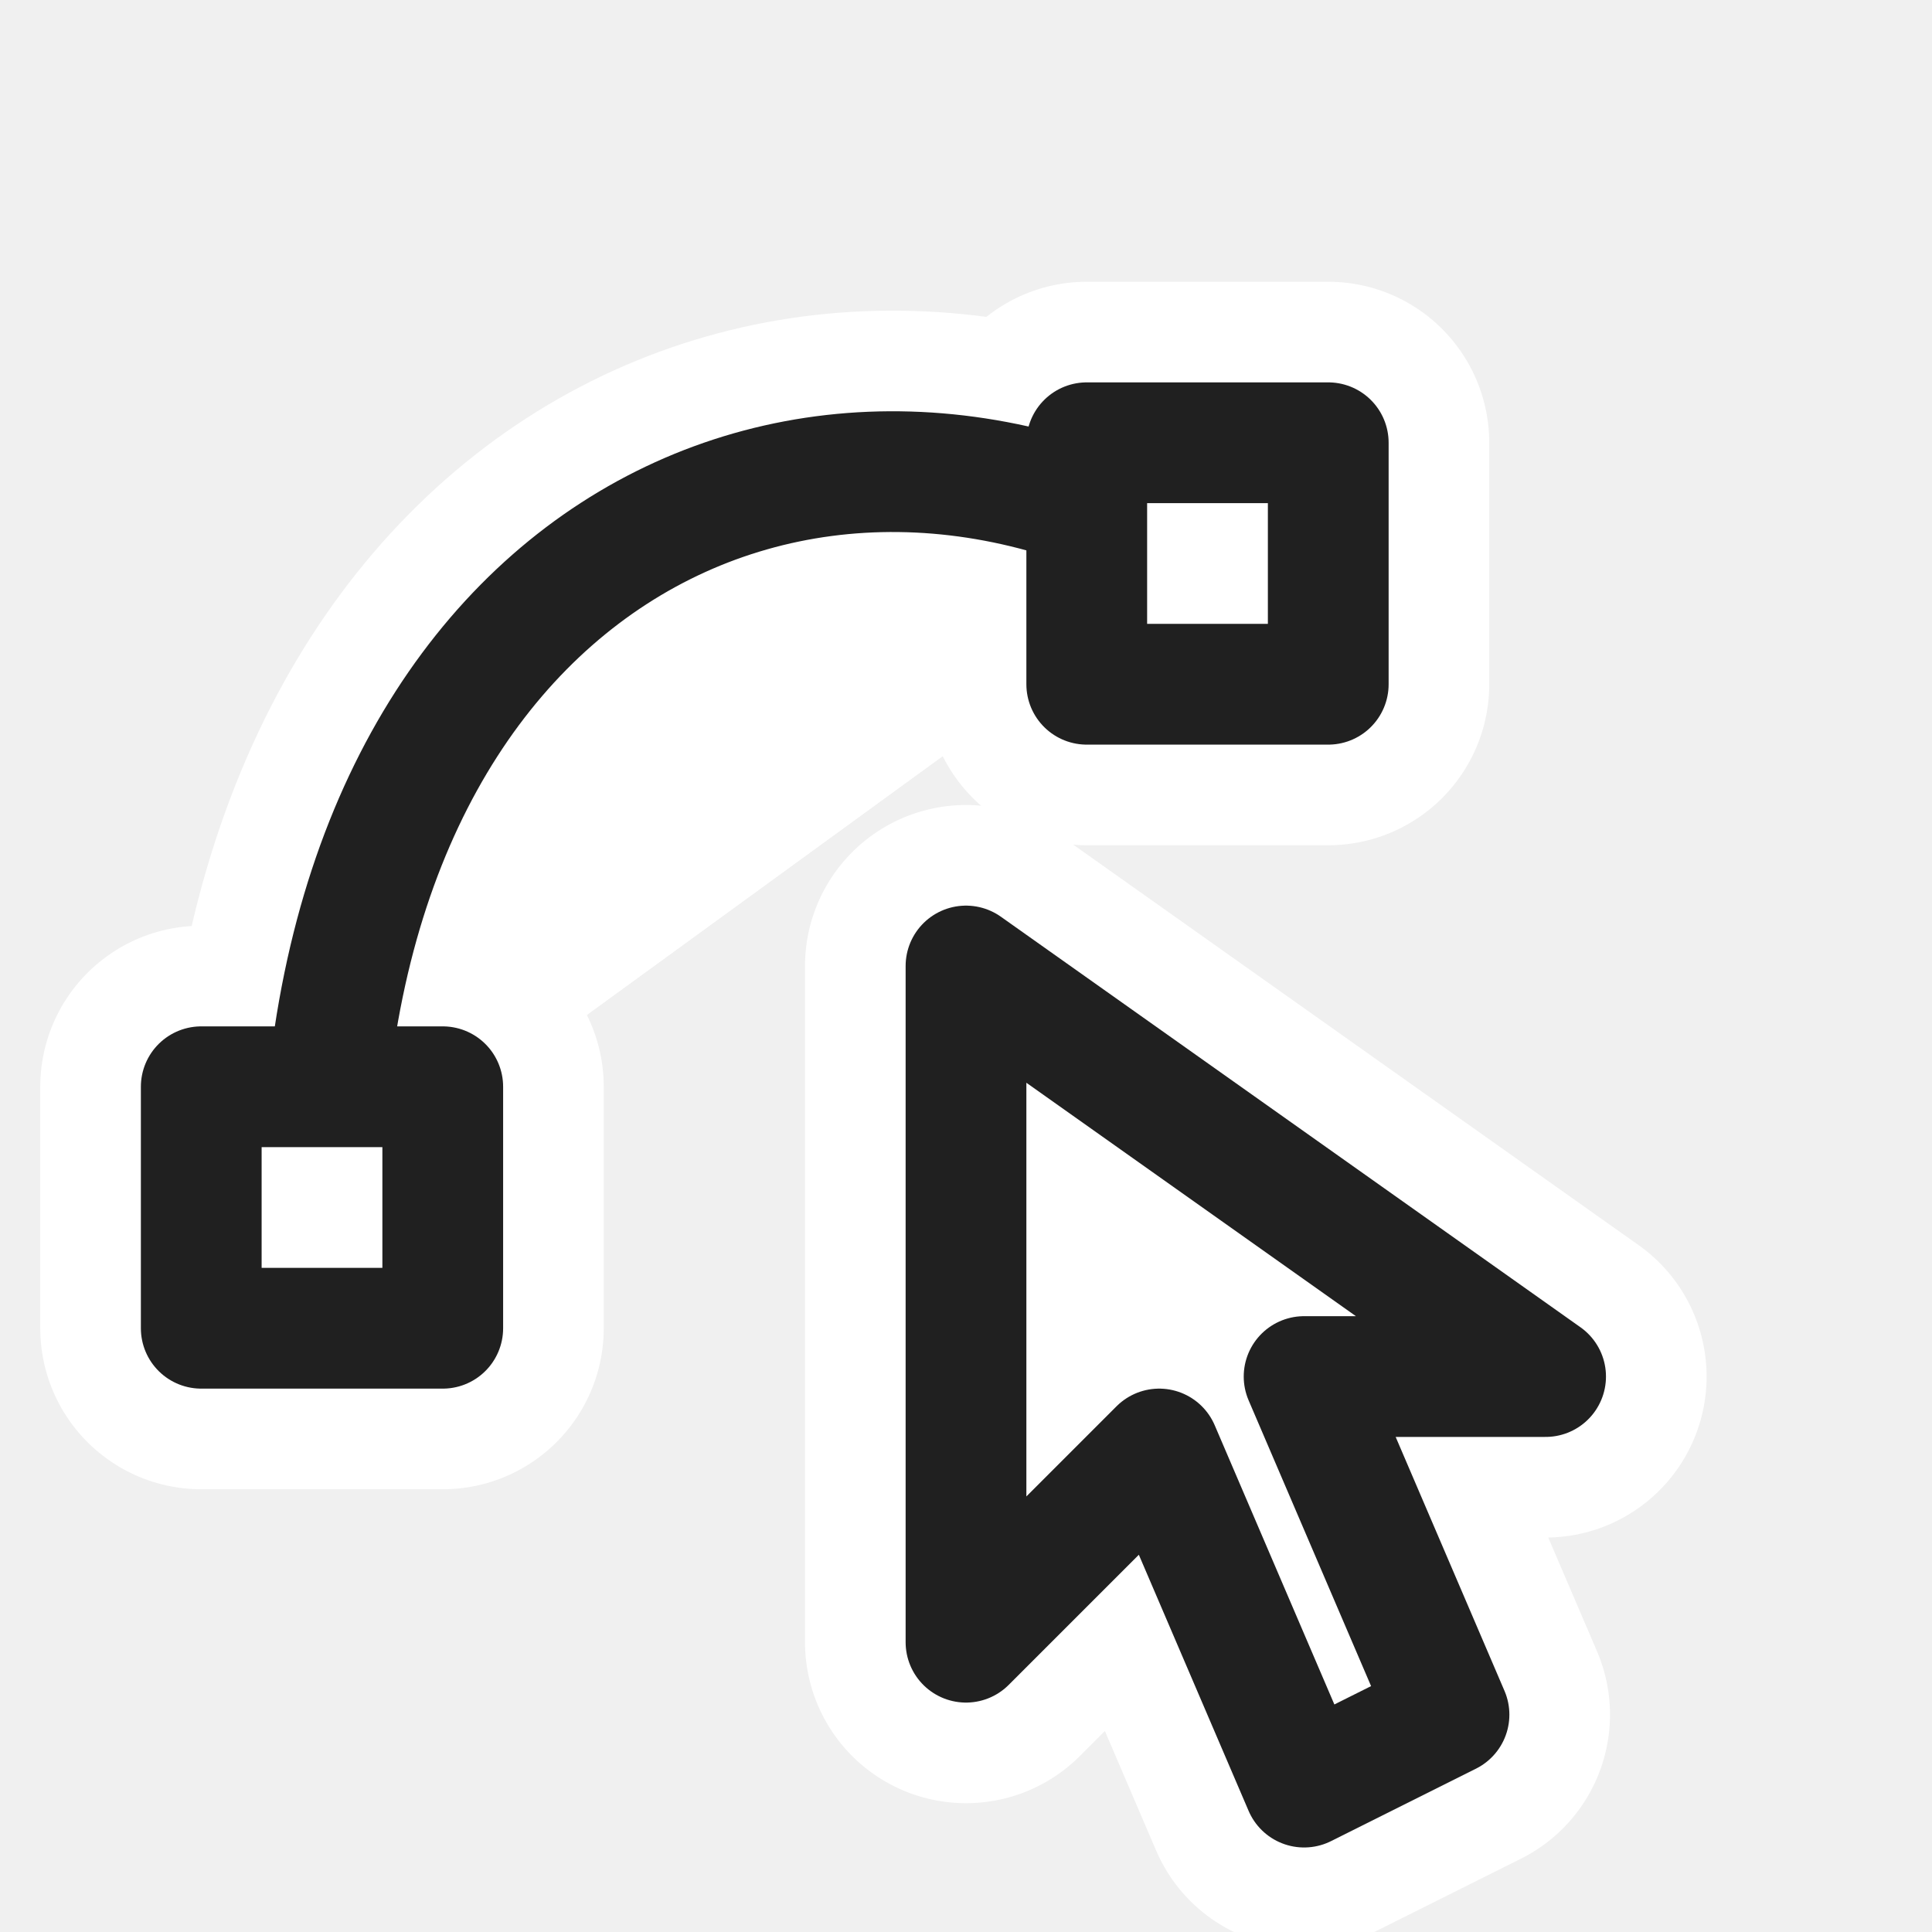
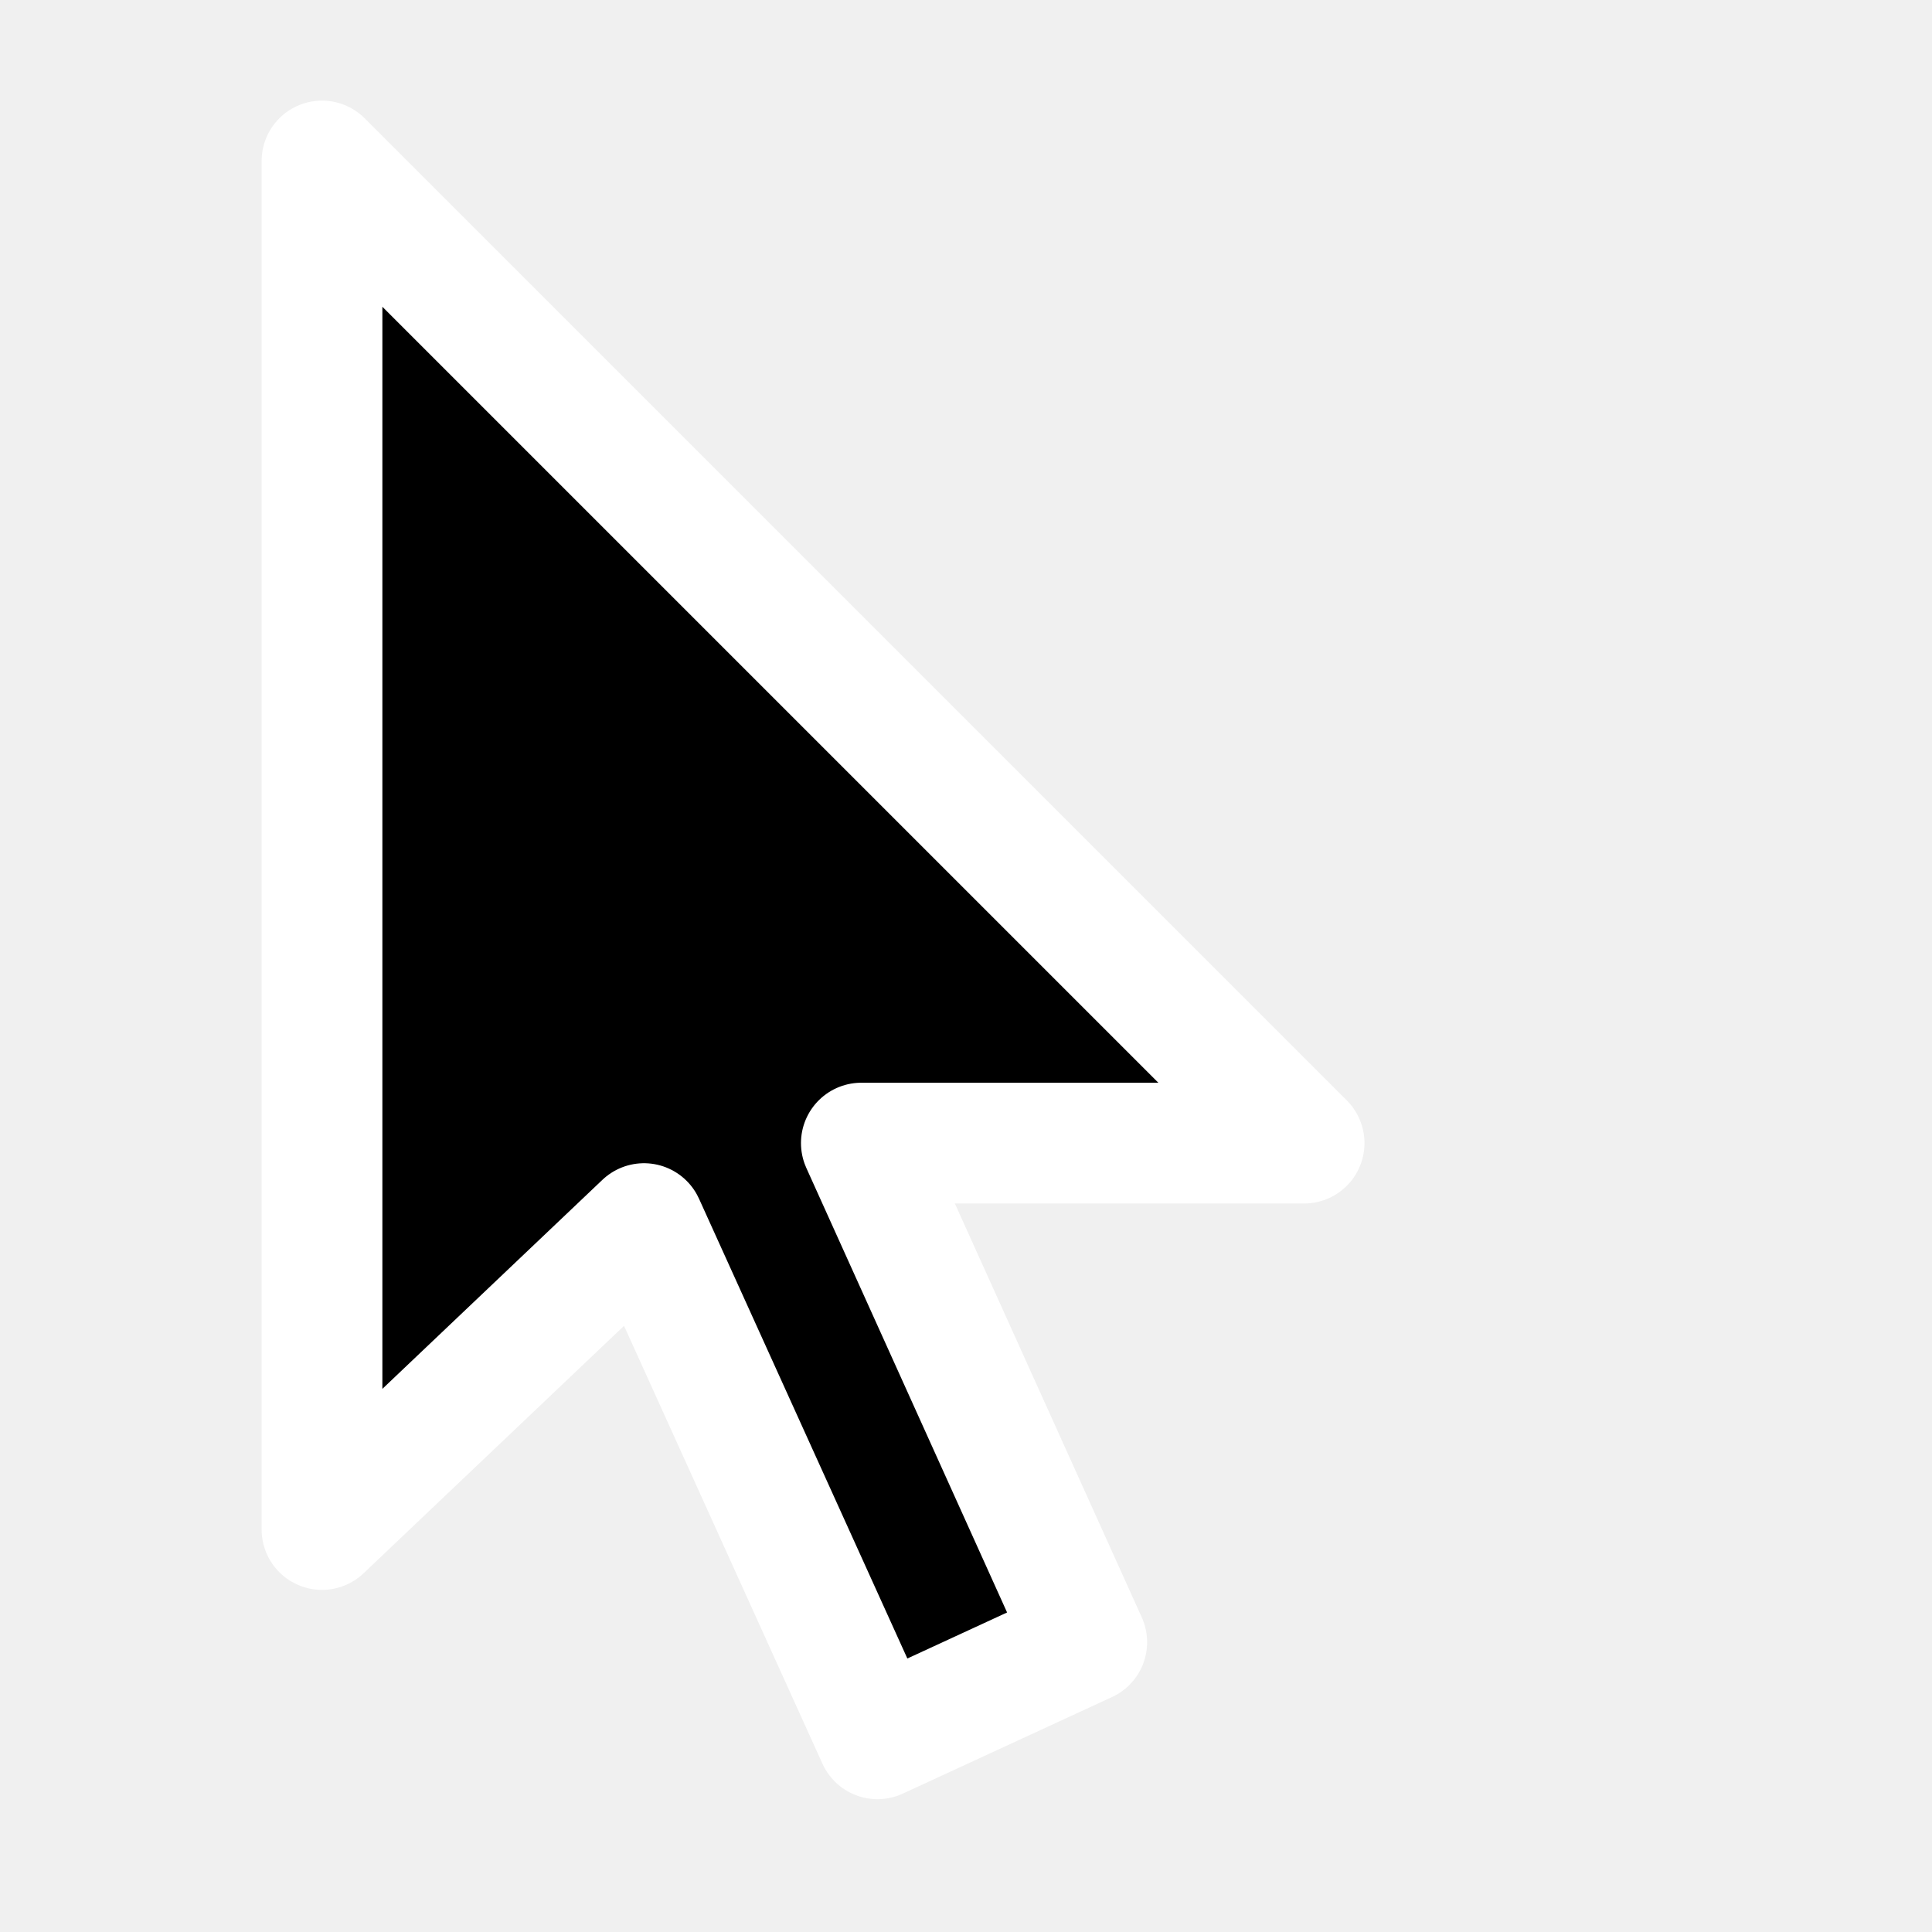
- <svg xmlns="http://www.w3.org/2000/svg" viewBox="0 0 24 24" stroke-width="1.5" stroke-linecap="round" stroke-linejoin="round">
-   <g fill="#ffffff" stroke="#ffffff" stroke-width="4">
-     <path d="M4 15C4 7 10 4 15 7" />
-     <rect x="2.5" y="13.5" width="3" height="3" />
-     <rect x="13.5" y="5.5" width="3" height="3" />
-     <polygon points="12,12 12,20.4 14.4,18 16.2,22.2 18,21.3 16.2,17.1 19.2,17.1" />
-   </g>
-   <g fill="#ffffff" stroke="#202020" stroke-width="1.5">
-     <path d="M4 15C4 7 10 4 15 7" />
-     <rect x="2.5" y="13.5" width="3" height="3" />
-     <rect x="13.5" y="5.5" width="3" height="3" />
-     <polygon points="12,12 12,20.4 14.4,18 16.2,22.2 18,21.3 16.2,17.1 19.2,17.1" />
-   </g>
+ <svg xmlns="http://www.w3.org/2000/svg" viewBox="0 0 24 24" stroke-linejoin="round">
+   <polygon points="4,2 4,19 8,15.2 10.9,21.6 13.5,20.4 10.7,14.2 16.2,14.2" fill="#000000" stroke="#ffffff" stroke-width="1.5" />
</svg>
